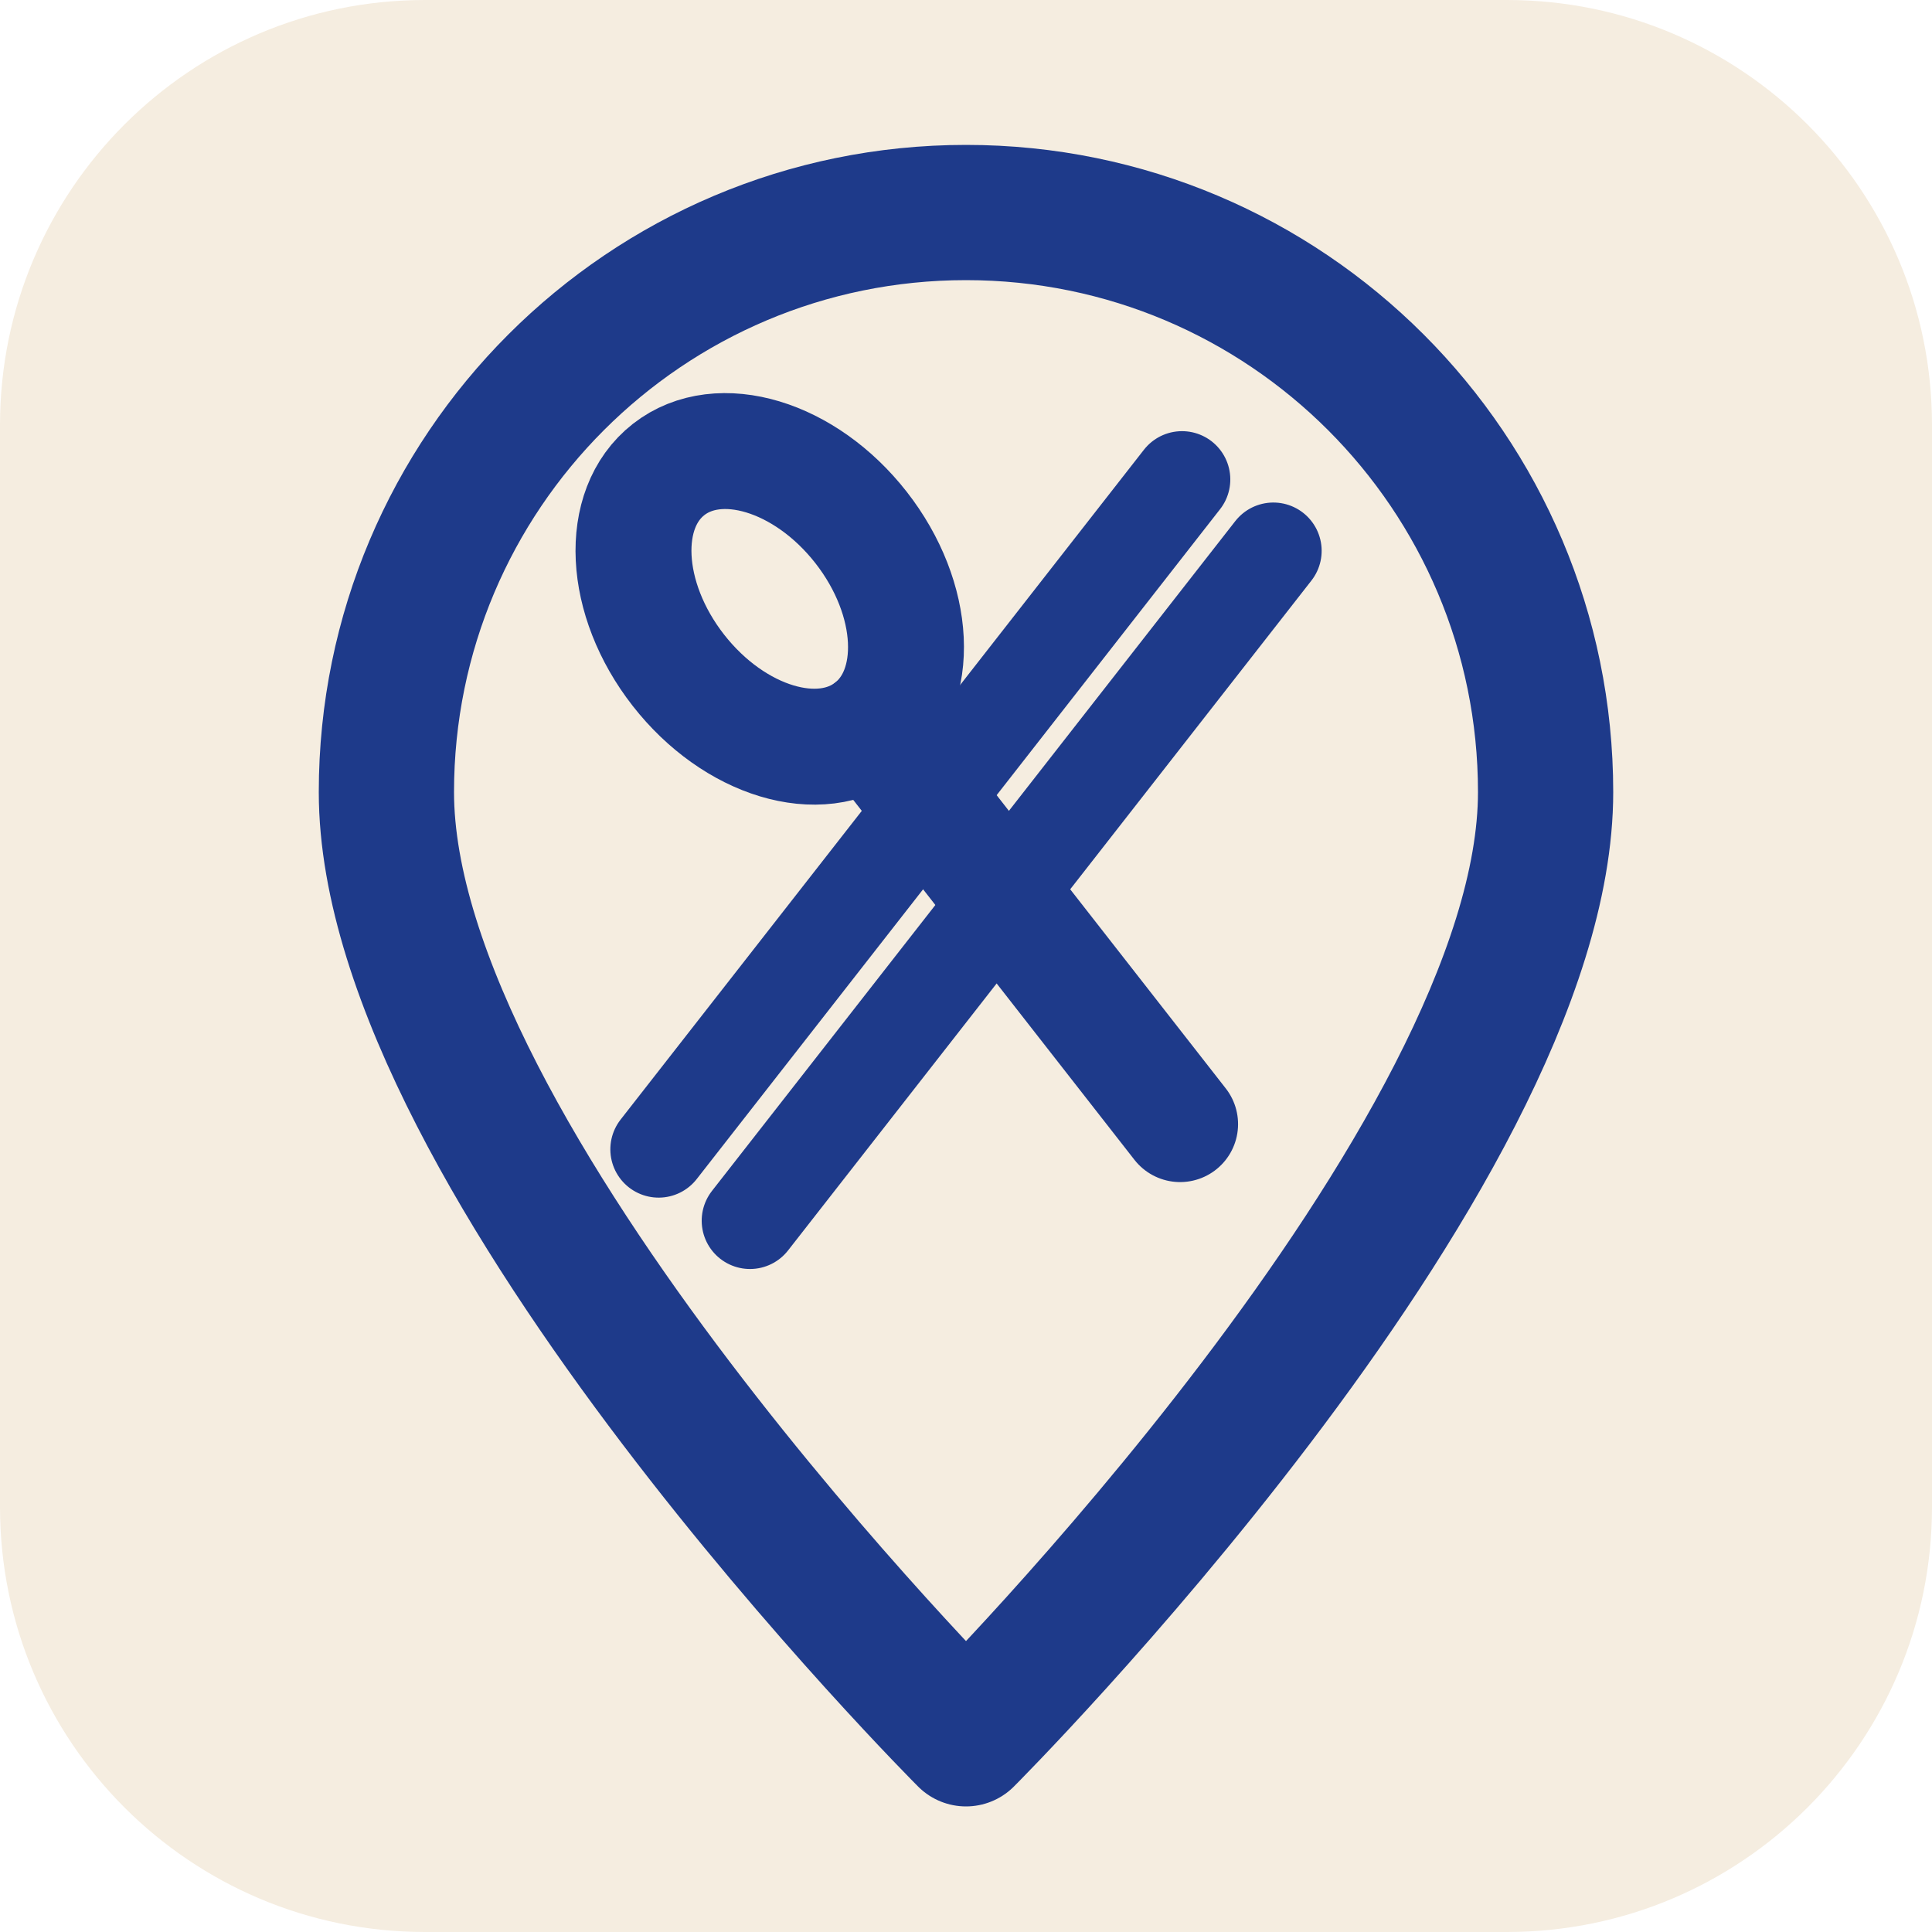
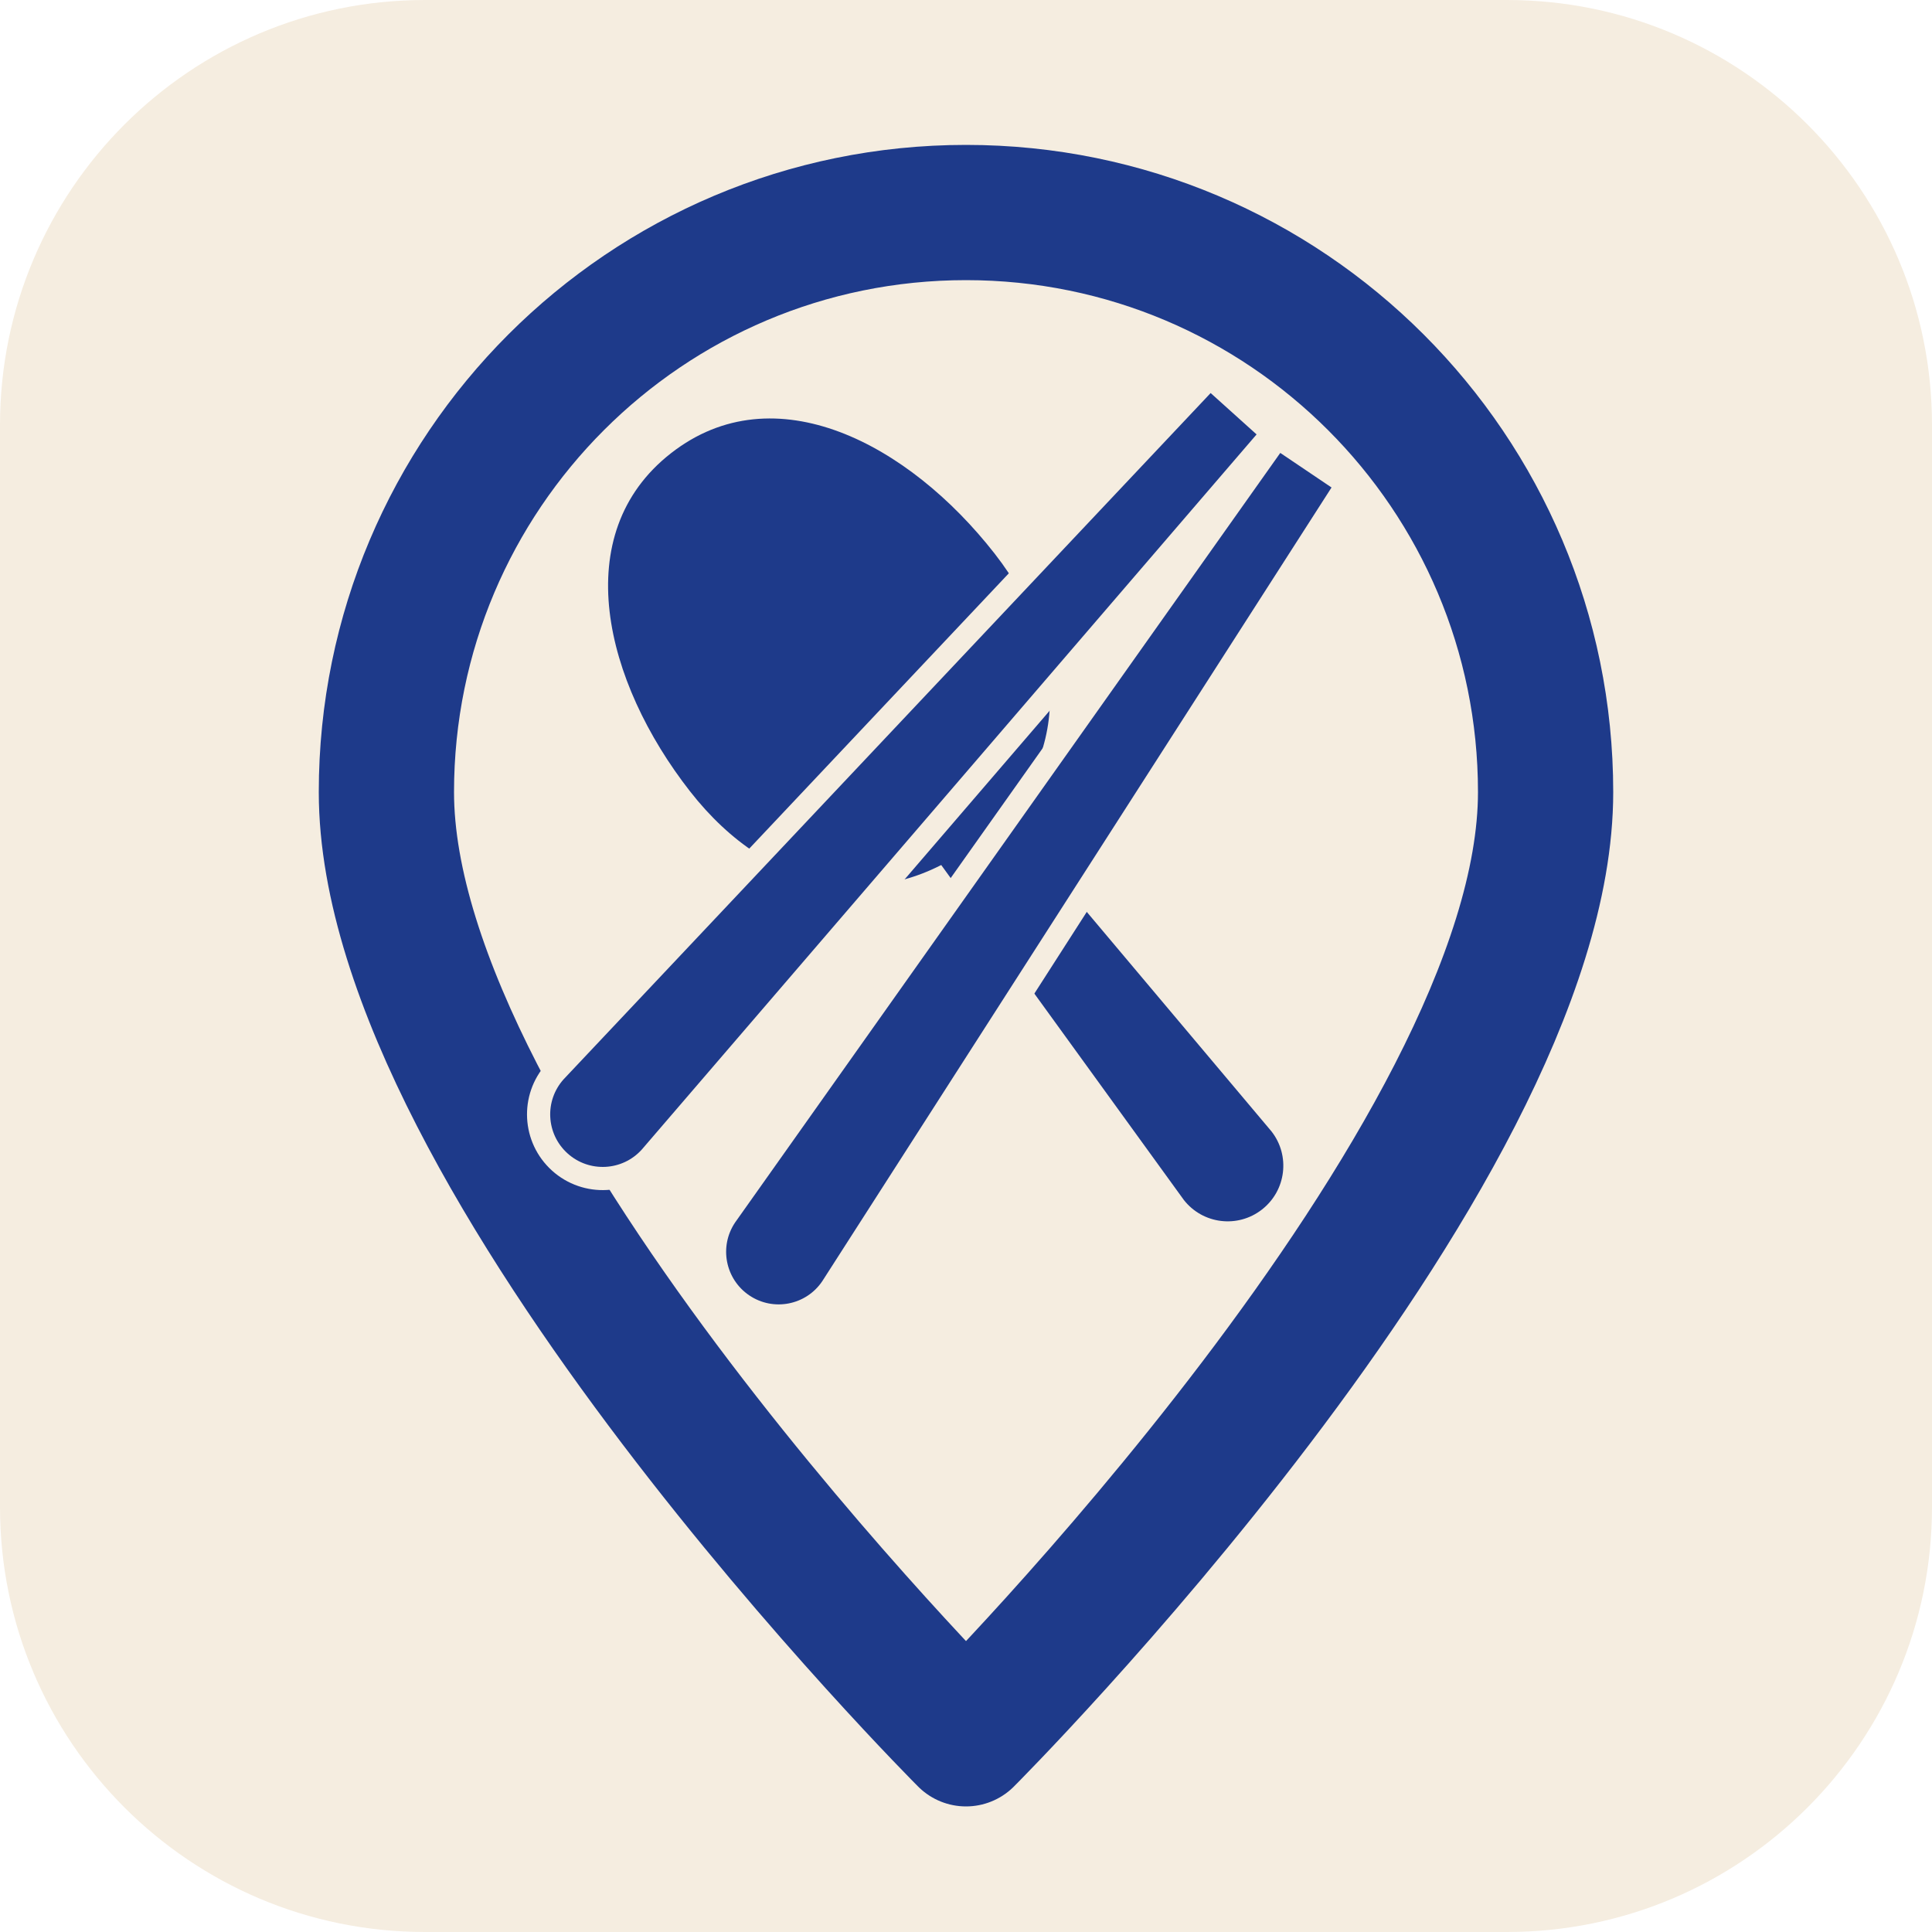
- <svg xmlns="http://www.w3.org/2000/svg" viewBox="0 0 100 100" width="512" height="512">
+ <svg xmlns="http://www.w3.org/2000/svg" width="512" height="512" viewBox="0 0 100 100">
  <rect width="100" height="100" rx="22" fill="#F5EDE0" />
-   <g fill="none" stroke="#1E3A8A" stroke-width="7" stroke-linecap="round" stroke-linejoin="round">
-     <path d="M50 90C50 90 20 60 20 41a30 30 0 1 1 60 0C80 60 50 90 50 90Z" />
-     <g stroke-width="6">
-       <g transform="rotate(-38 50 44)">
-         <ellipse cx="50" cy="27.5" rx="6" ry="8.5" />
-         <path d="M50 36v26" />
+   <path d="M50 90C50 90 20 60 20 41a30 30 0 1 1 60 0C80 60 50 90 50 90Z" fill="none" stroke="#1E3A8A" stroke-width="7" stroke-linejoin="round" />
+   <g transform="translate(50 43) scale(0.8)">
+     <g transform="rotate(-38)" fill="#1E3A8A">
+       <path d="M0 -31C8.5 -31 12.5 -22 12.5 -13C12.5 -4.5 7.5 1 0 1C-7.5 1 -12.5 -4.5 -12.5 -13C-12.5 -22 -8.5 -31 0 -31Z" />
+       <path d="M-2.6 0L-3.6 27.5A3.6 3.6 0 0 0 3.6 27.5L2.6 0Z" />
+     </g>
+     <g transform="rotate(38)">
+       <g fill="#F5EDE0" stroke="#F5EDE0" stroke-width="3" stroke-linejoin="round">
+         <g transform="translate(-5.2 0) rotate(4)">
+           <path d="M-2 -32L2 -32L3.4 29A3.4 3.4 0 0 1 -3.4 29Z" />
+         </g>
+         <g transform="translate(5.2 0) rotate(-4)">
+           <path d="M-2 -32L2 -32L3.4 29A3.4 3.4 0 0 1 -3.4 29Z" />
+         </g>
      </g>
-       <g transform="rotate(38 50 44)" stroke-width="5">
-         <path d="M47 22v44M53 22v44" />
+       <g fill="#1E3A8A">
+         <g transform="translate(-5.2 0) rotate(4)">
+           <path d="M-2 -32L2 -32L3.4 29A3.4 3.4 0 0 1 -3.4 29Z" />
+         </g>
+         <g transform="translate(5.2 0) rotate(-4)">
+           <path d="M-2 -32L2 -32L3.4 29A3.4 3.4 0 0 1 -3.4 29Z" />
+         </g>
      </g>
    </g>
  </g>
</svg>
